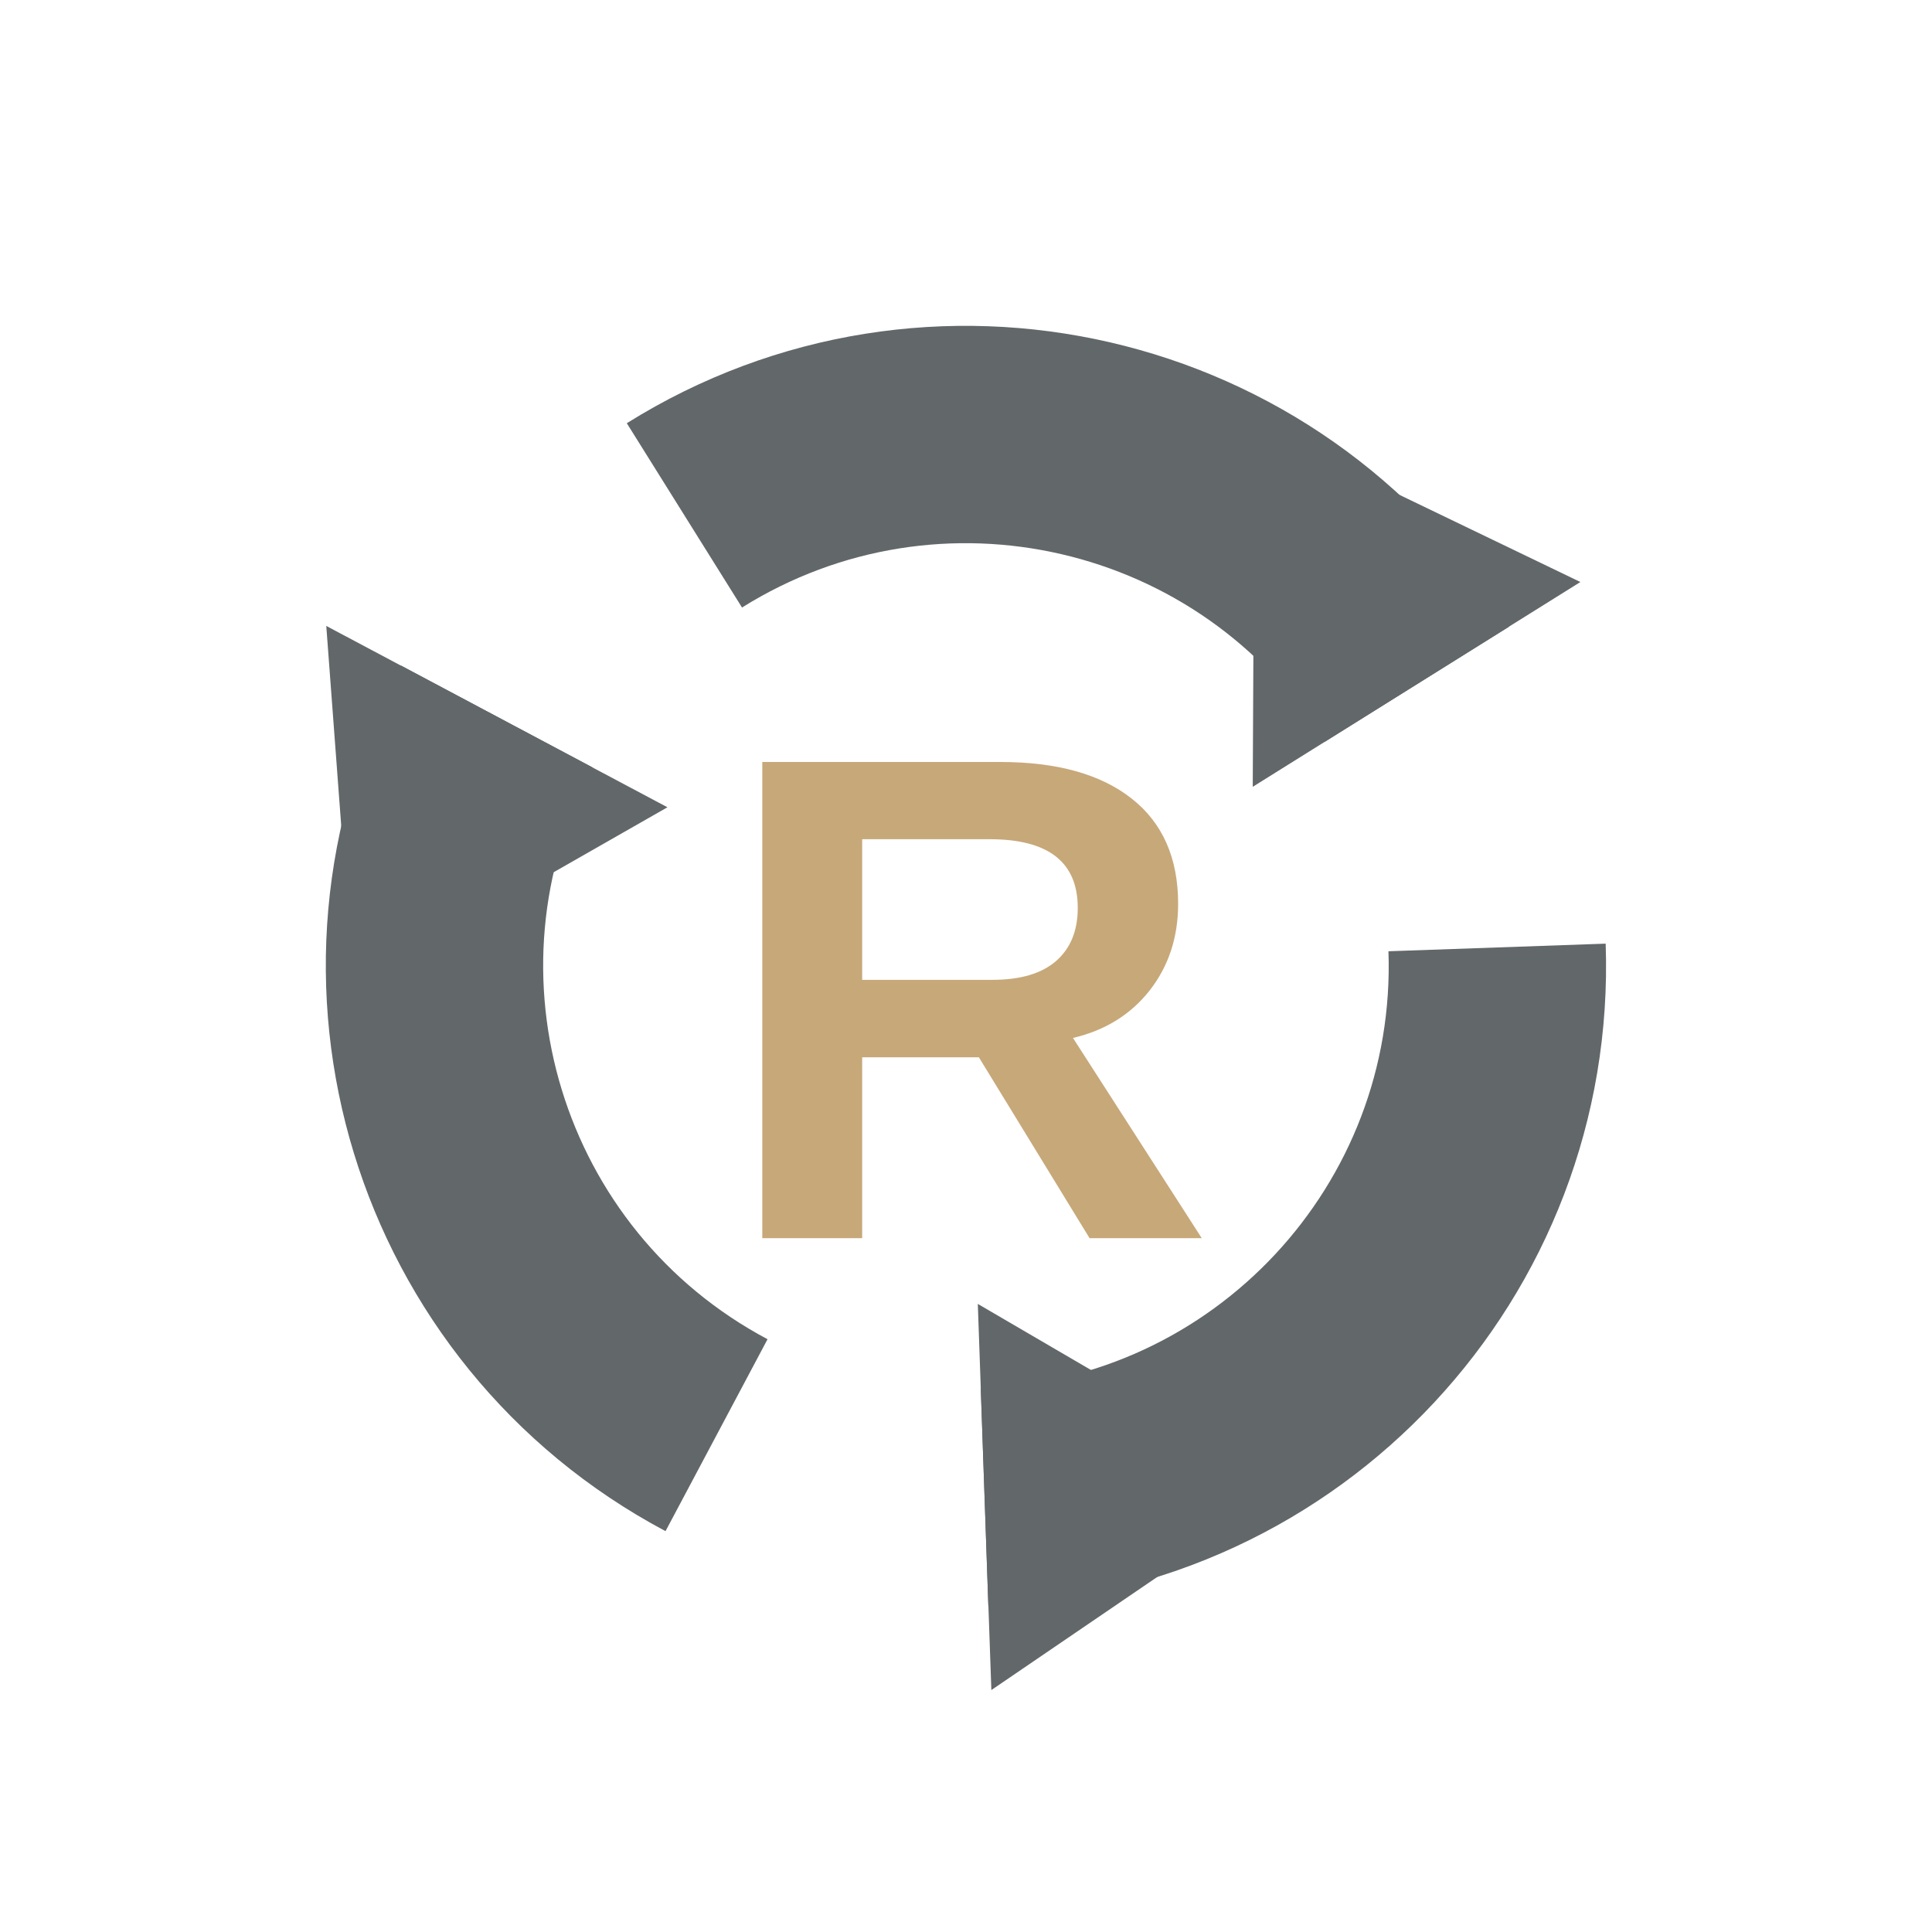
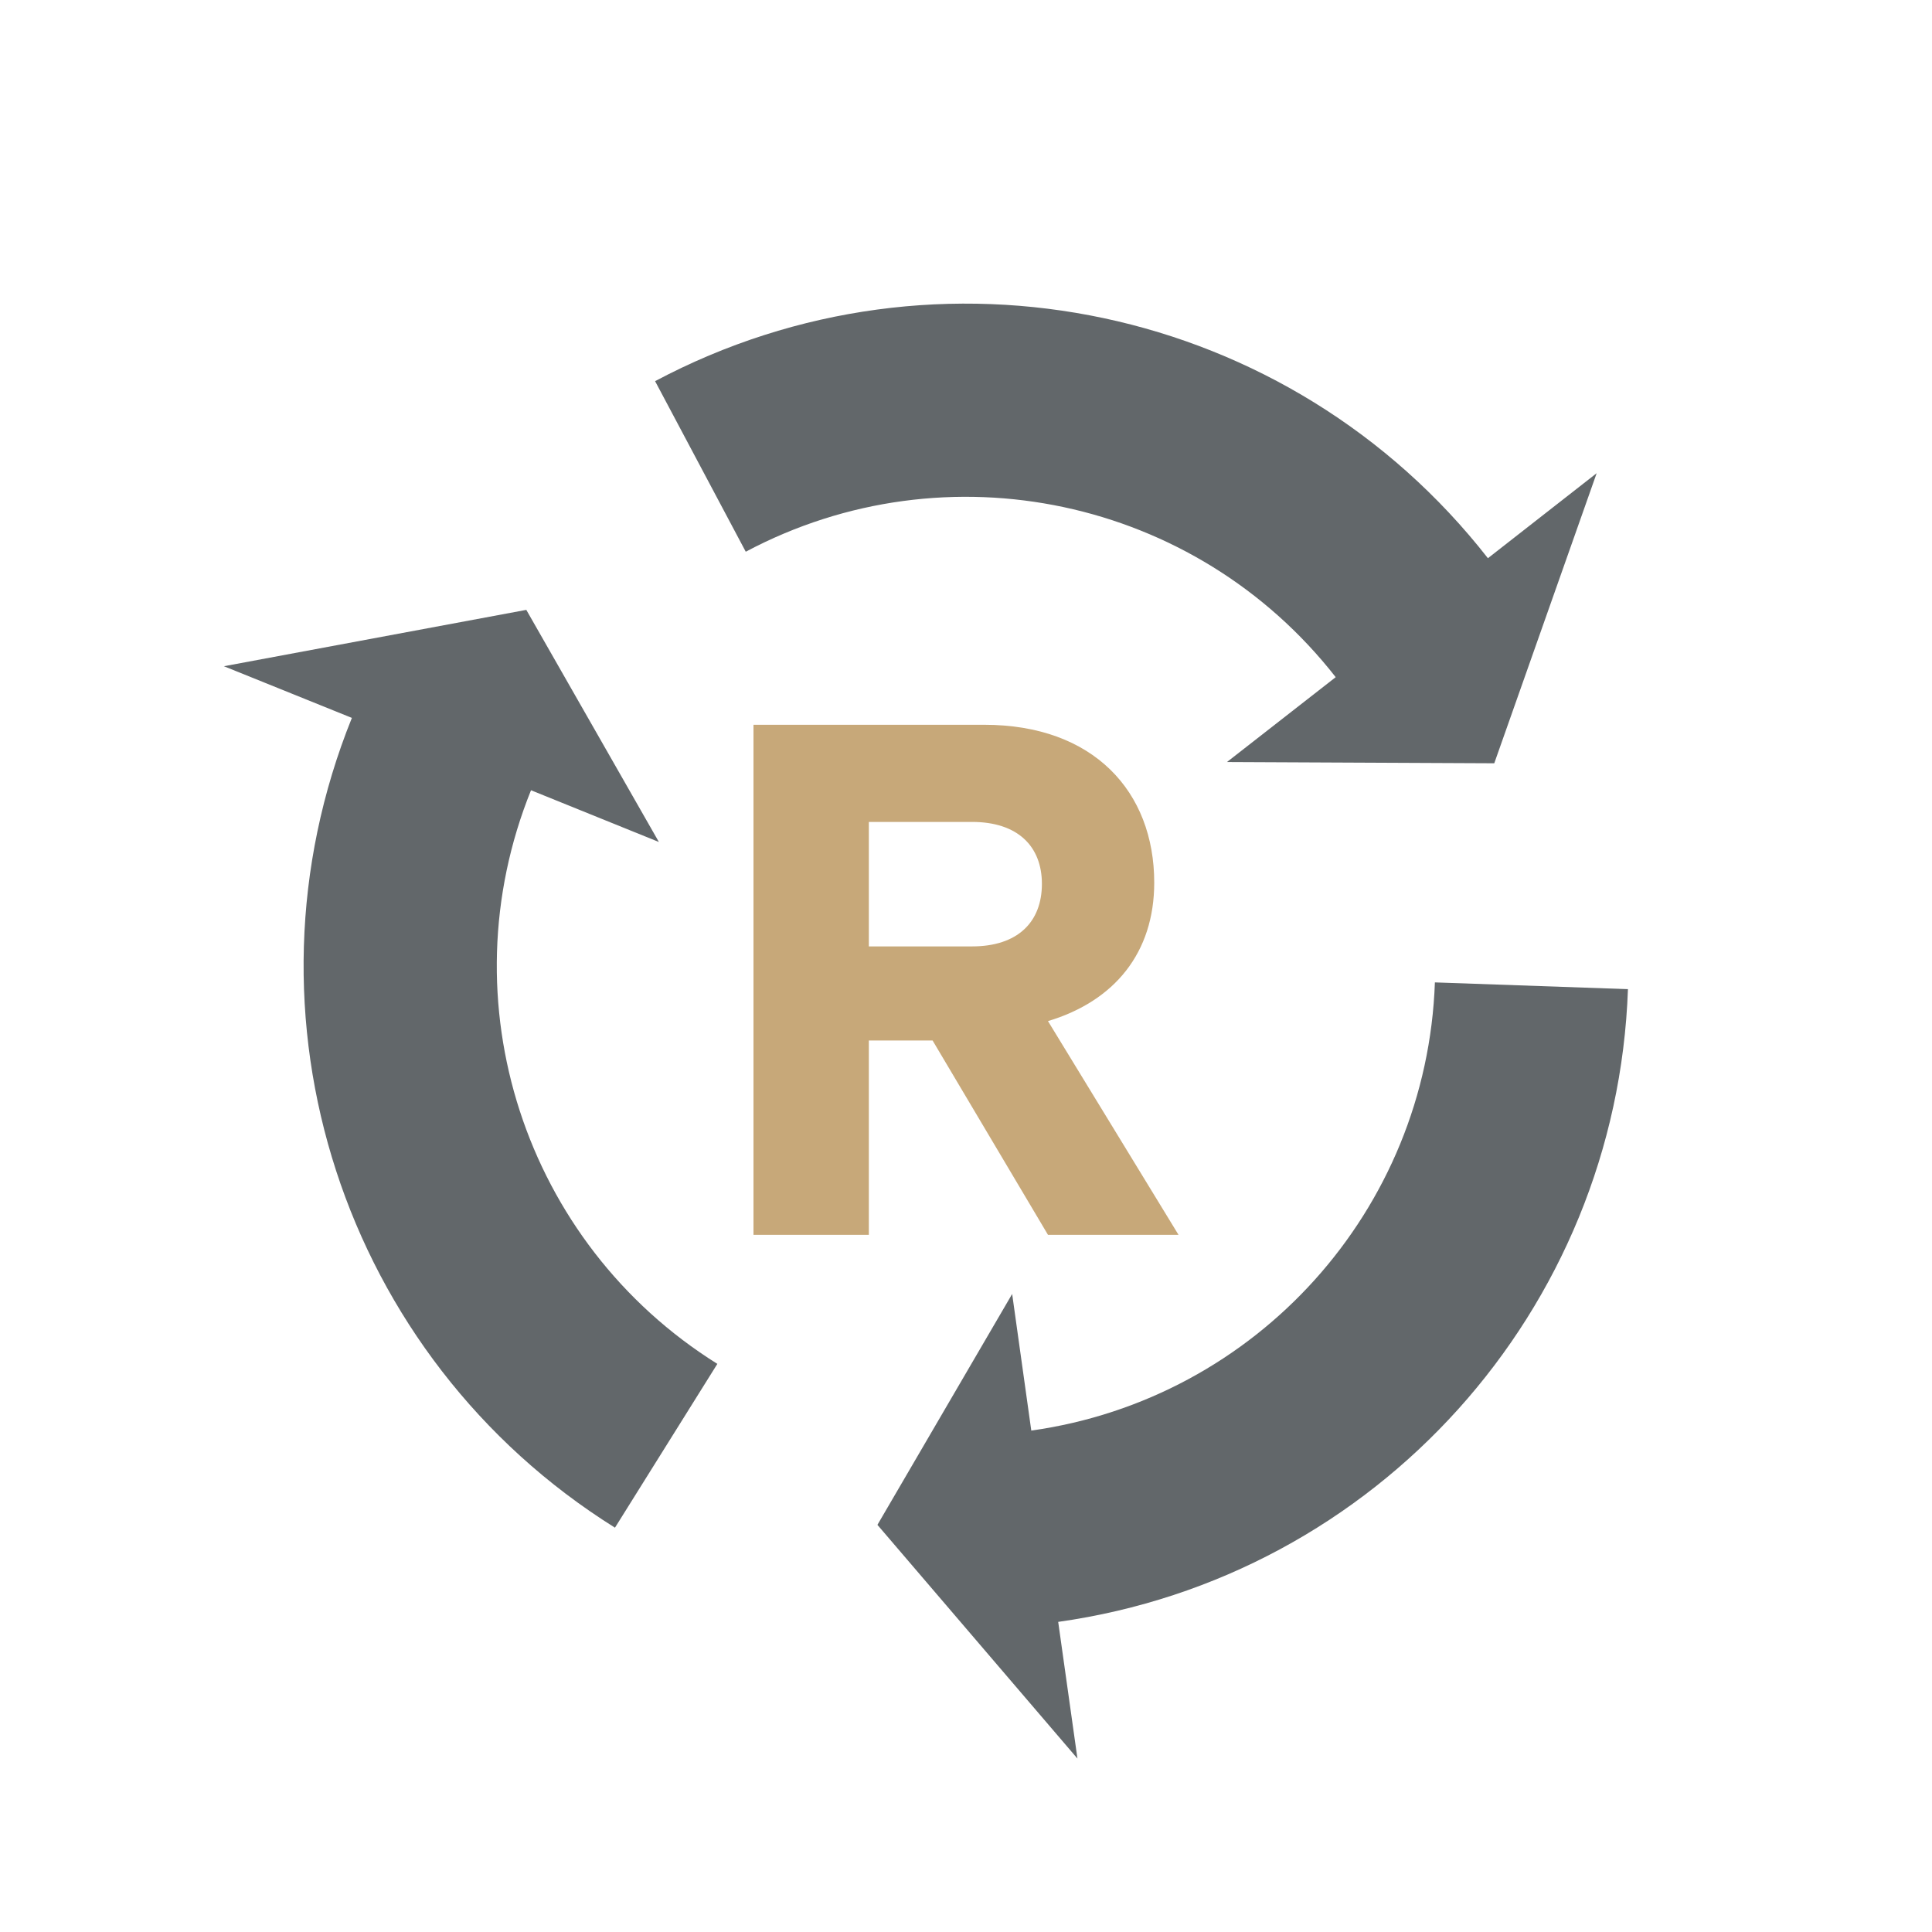
- <svg xmlns="http://www.w3.org/2000/svg" viewBox="0 0 120 120" width="120" height="120">
-   <g transform="translate(60,60)">
+ <svg xmlns="http://www.w3.org/2000/svg" viewBox="0 0 140 140" width="140" height="140">
+   <g transform="translate(70,70)">
    <g transform="rotate(0)">
-       <path d="M -17.49 -27.99 A 33 33 0 0 1 27.99 -17.49" fill="none" stroke="#62676A" stroke-width="13.5" />
-       <polygon points="38.16,-23.85 17.81,-11.13 17.92,-33.60" fill="#62676A" />
+       <path d="M -22.53 -42.38 A 48 48 0 0 1 37.82 -29.55 L 45.70 -35.71 L 38.28 -14.69 L 18.91 -14.78 L 26.79 -20.93 A 34 34 0 0 0 -15.96 -30.02 Z" fill="#62676A" />
    </g>
    <g transform="rotate(120)">
-       <path d="M -17.49 -27.99 A 33 33 0 0 1 27.99 -17.49" fill="none" stroke="#62676A" stroke-width="13.5" />
-       <polygon points="38.16,-23.85 17.81,-11.13 17.92,-33.60" fill="#62676A" />
+       <path d="M -22.53 -42.38 A 48 48 0 0 1 37.82 -29.55 L 45.70 -35.71 L 38.28 -14.69 L 18.91 -14.78 L 26.79 -20.93 A 34 34 0 0 0 -15.96 -30.02 Z" fill="#62676A" />
    </g>
    <g transform="rotate(240)">
-       <path d="M -17.49 -27.99 A 33 33 0 0 1 27.99 -17.49" fill="none" stroke="#62676A" stroke-width="13.5" />
-       <polygon points="38.16,-23.85 17.81,-11.13 17.92,-33.60" fill="#62676A" />
+       <path d="M -22.53 -42.38 A 48 48 0 0 1 37.82 -29.55 L 45.70 -35.71 L 38.28 -14.69 L 18.91 -14.78 L 26.79 -20.93 A 34 34 0 0 0 -15.96 -30.02 Z" fill="#62676A" />
    </g>
-     <text x="0" y="2" text-anchor="middle" dominant-baseline="central" font-family="IBM Plex Sans,Montserrat,Arial,sans-serif" font-weight="700" font-size="43" fill="#C7A879">R</text>
+     <g transform="translate(-21.56,-21.00) scale(0.44)">
+       <path d="M 14 8 H 52 C 70 8 80 19 80 34 C 80 45.5 73.5 53.5 62.5 56.8 L 84 92 H 62.5 L 43.5 60 H 33 V 92 H 14 Z M 33 24 V 44.5 H 50 C 57.5 44.5 61.5 40.5 61.5 34.2 C 61.5 28 57.5 24 50 24 Z" fill="#C7A879" fill-rule="evenodd" />
+     </g>
  </g>
</svg>
